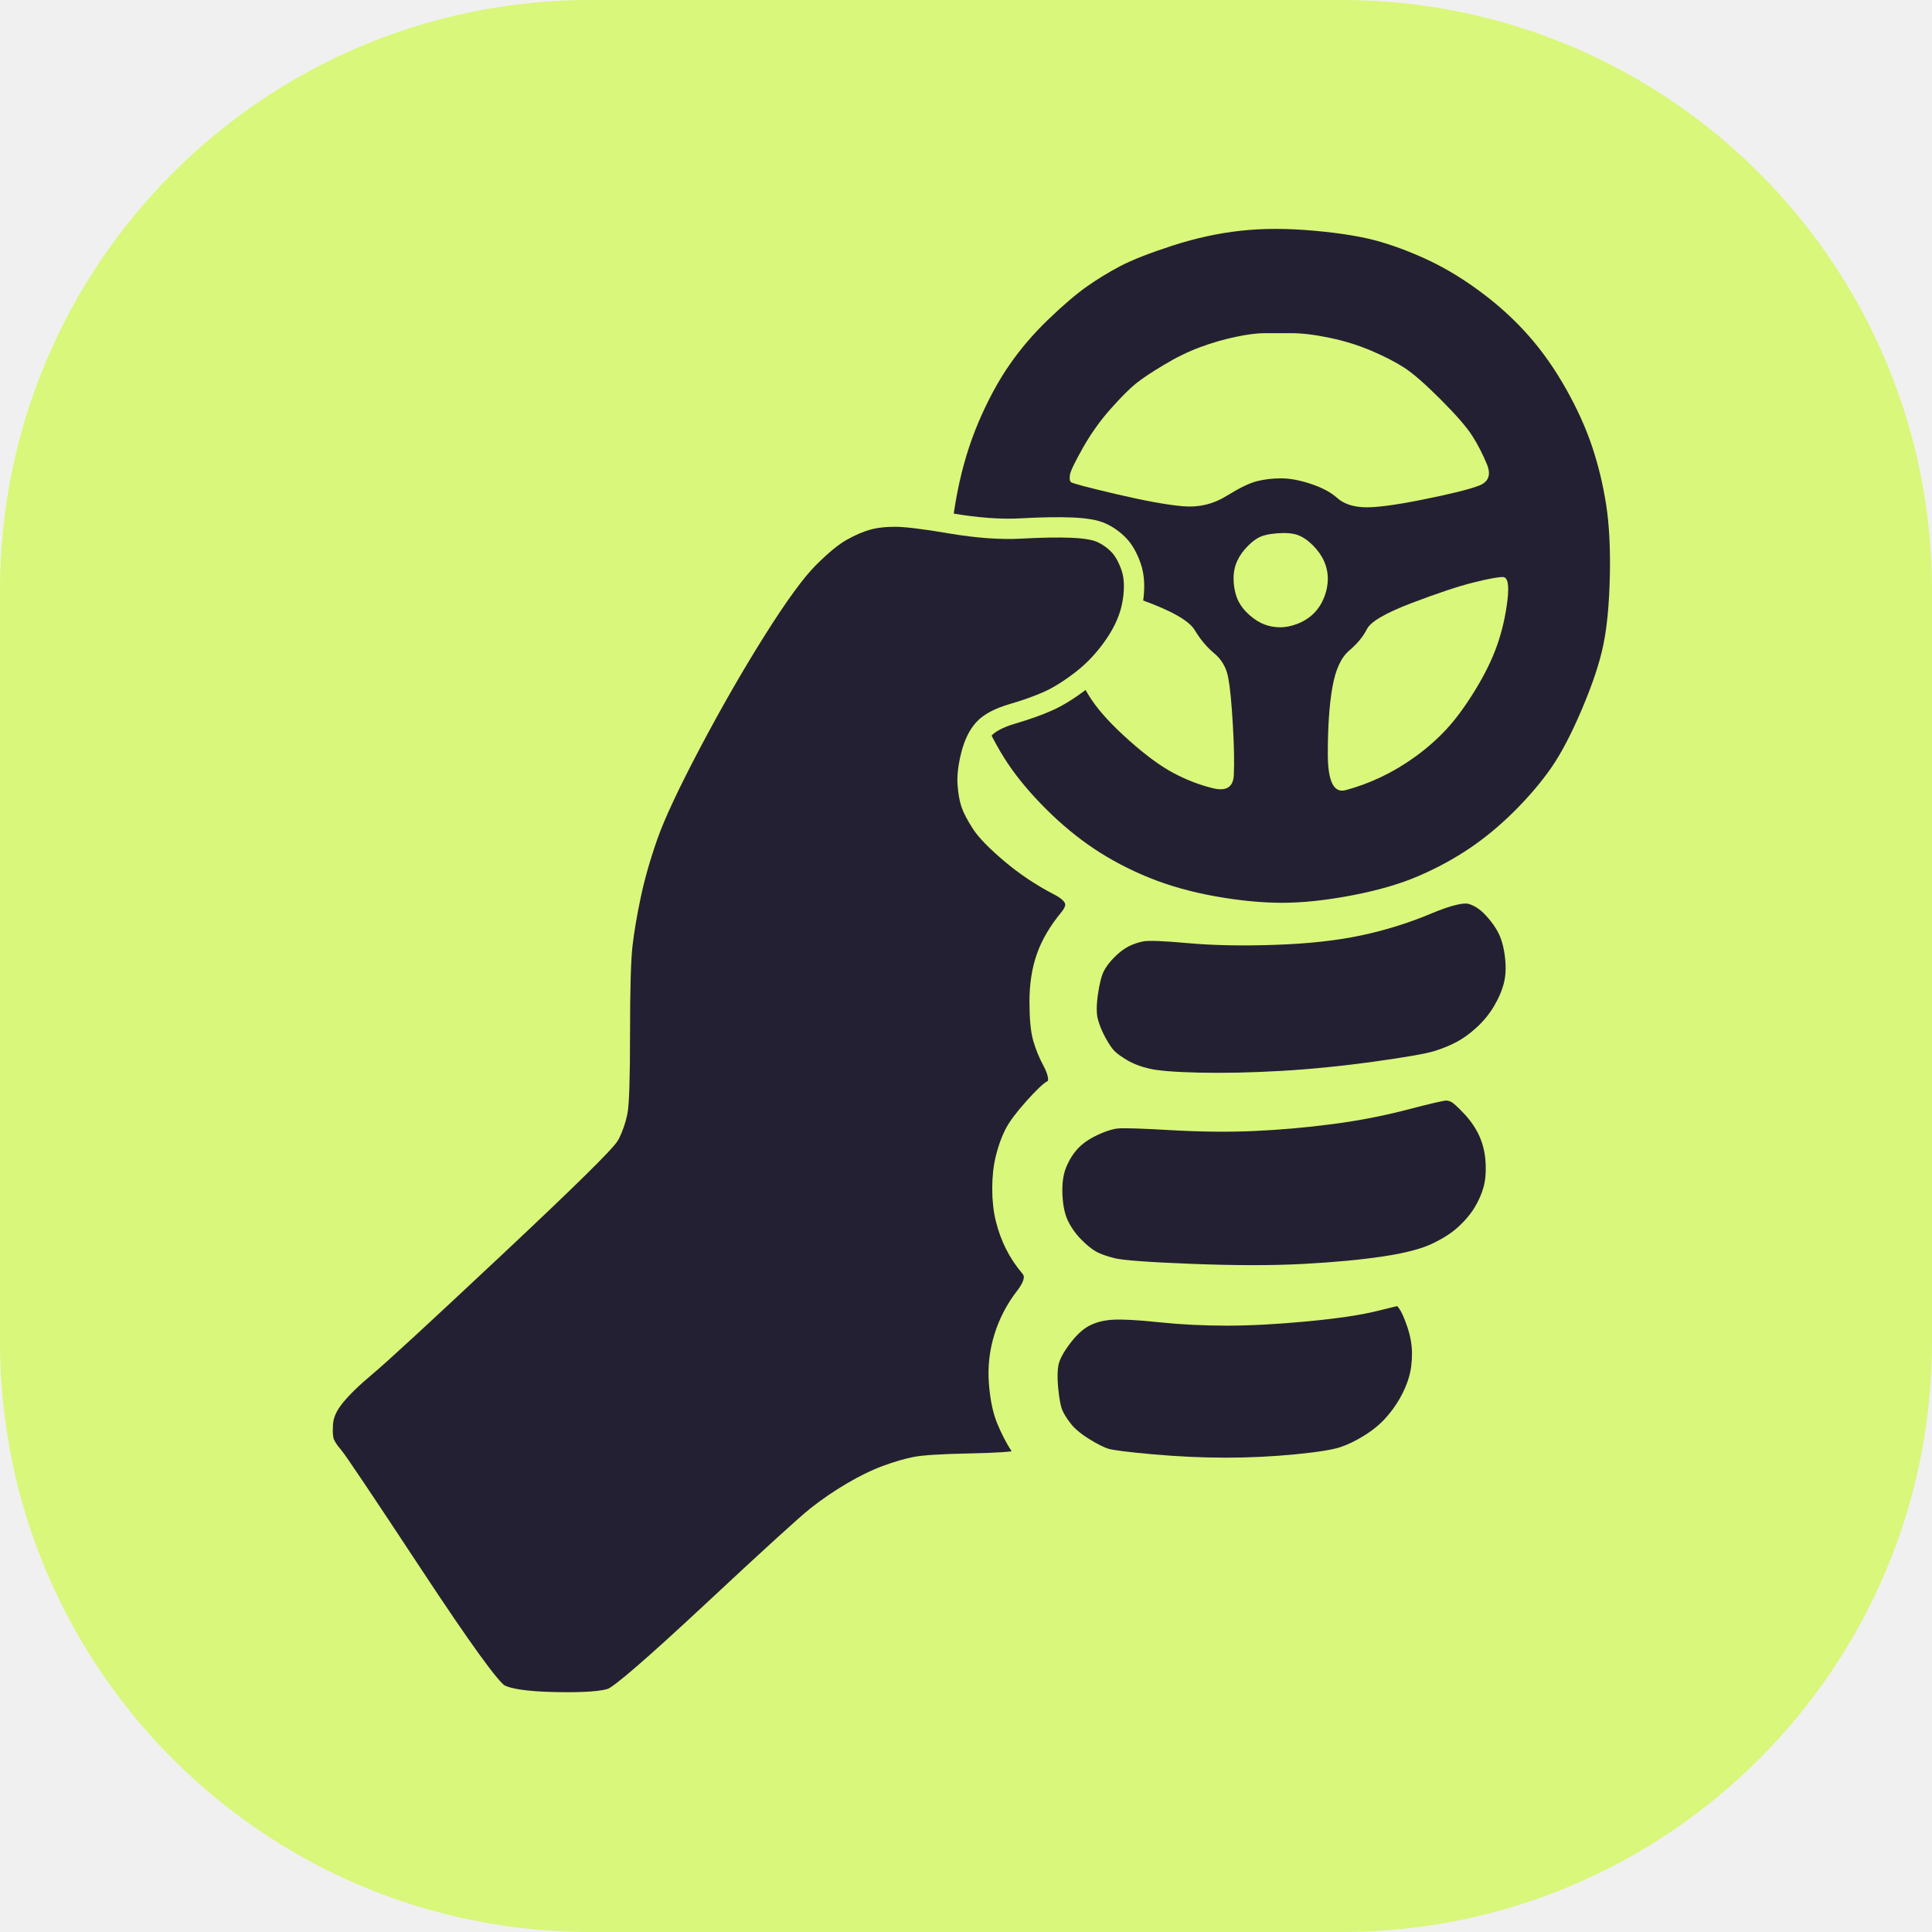
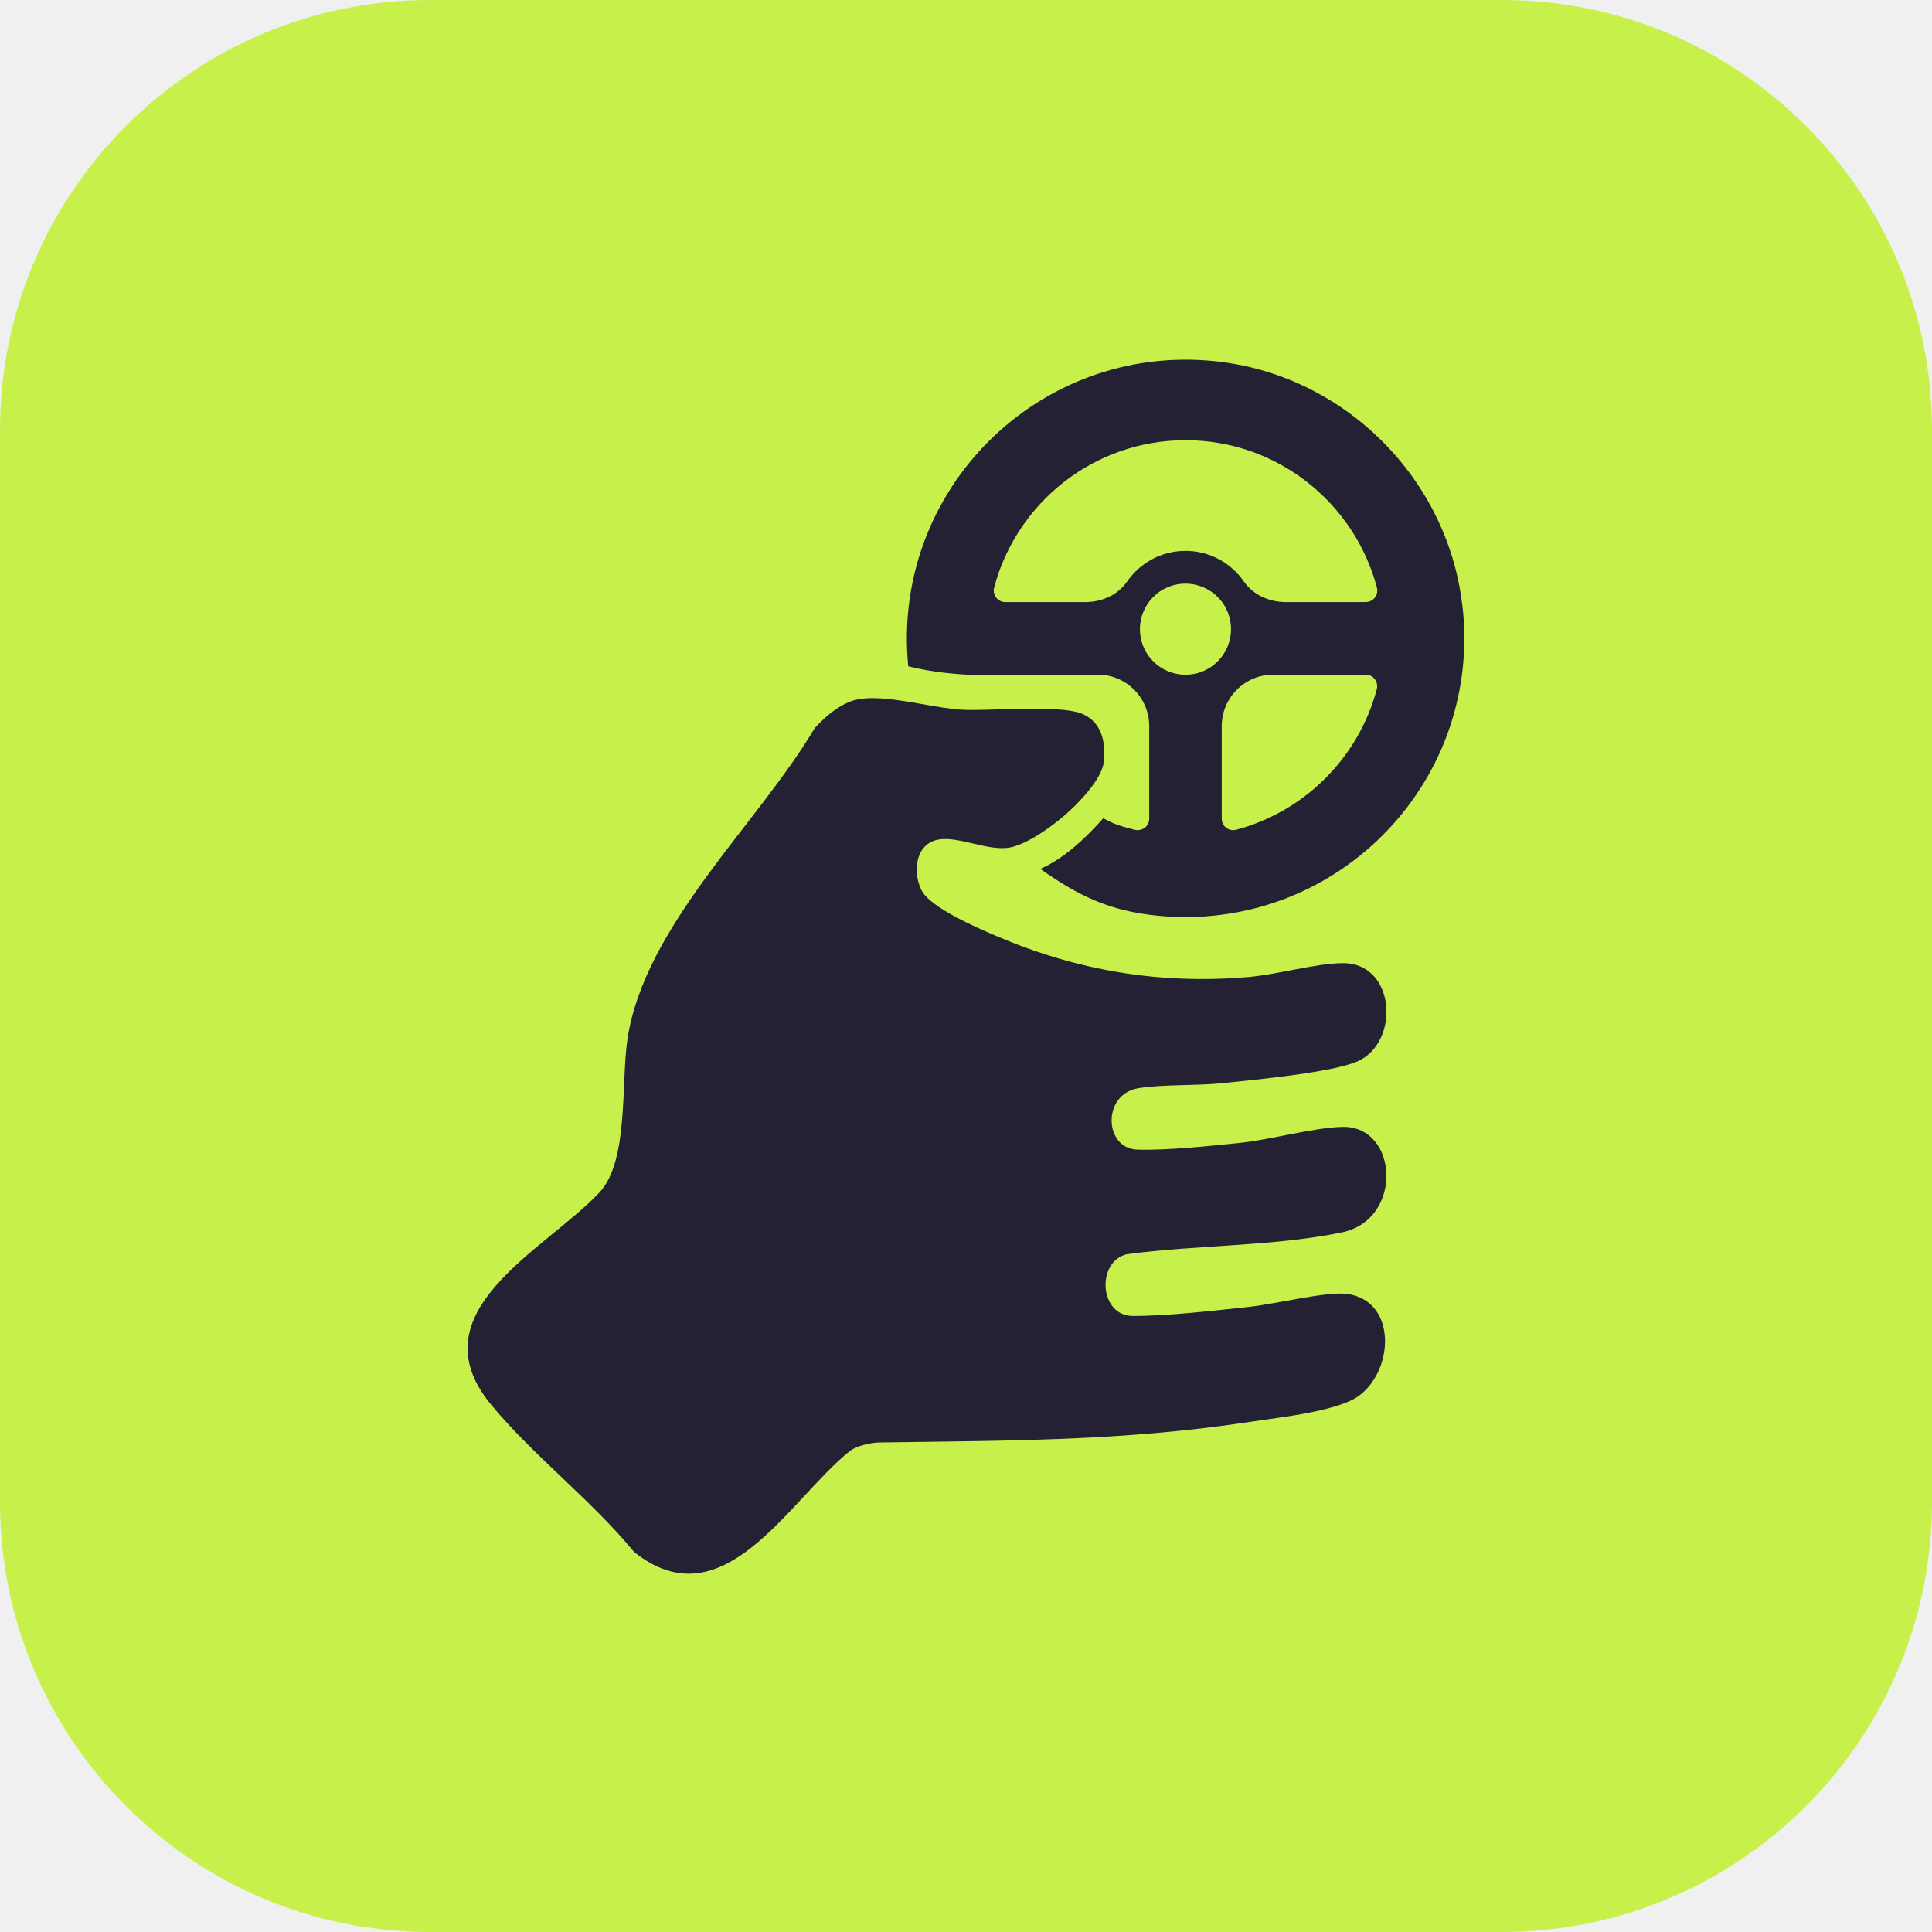
- <svg xmlns="http://www.w3.org/2000/svg" width="144" height="144" viewBox="0 0 144 144" fill="none">
-   <g clip-path="url(#clip0_1_11833)">
-     <rect width="144" height="144" rx="44" fill="#D9F77A" />
-     <path fill-rule="evenodd" clip-rule="evenodd" d="M92.446 17.201C94.111 17.015 95.961 17.015 97.996 17.201C100.031 17.386 101.673 17.663 102.921 18.033C104.17 18.403 105.419 18.889 106.668 19.49C107.916 20.091 109.188 20.877 110.483 21.849C111.778 22.82 112.935 23.884 113.952 25.04C114.97 26.196 115.895 27.514 116.727 28.994C117.56 30.474 118.207 31.908 118.67 33.295C119.132 34.683 119.479 36.117 119.71 37.597C119.941 39.077 120.034 40.857 119.988 42.939C119.941 45.02 119.78 46.731 119.502 48.072C119.225 49.414 118.693 51.009 117.906 52.859C117.12 54.709 116.357 56.166 115.617 57.23C114.877 58.294 113.975 59.357 112.911 60.421C111.848 61.485 110.738 62.41 109.581 63.196C108.425 63.982 107.153 64.676 105.766 65.277C104.378 65.879 102.713 66.364 100.771 66.734C98.828 67.104 97.094 67.289 95.568 67.289C94.041 67.289 92.376 67.127 90.573 66.804C88.769 66.48 87.127 66.017 85.647 65.416C84.167 64.815 82.803 64.098 81.554 63.266C80.305 62.433 79.103 61.439 77.946 60.282C76.79 59.126 75.842 57.993 75.102 56.883C74.362 55.773 73.645 54.409 72.951 52.79C72.258 51.171 71.726 49.437 71.356 47.587C70.986 45.737 70.801 43.933 70.801 42.175C70.801 40.418 70.986 38.591 71.356 36.695C71.726 34.799 72.258 33.041 72.951 31.422C73.645 29.804 74.408 28.393 75.241 27.191C76.073 25.988 77.044 24.855 78.154 23.791C79.264 22.727 80.213 21.918 80.999 21.363C81.785 20.808 82.618 20.299 83.496 19.837C84.375 19.374 85.67 18.866 87.381 18.311C89.093 17.756 90.781 17.386 92.446 17.201ZM96.261 24.832C95.475 24.832 94.805 24.832 94.249 24.832C93.695 24.832 92.978 24.924 92.099 25.109C91.22 25.294 90.341 25.549 89.463 25.872C88.584 26.196 87.682 26.636 86.757 27.191C85.832 27.745 85.138 28.208 84.676 28.578C84.213 28.948 83.589 29.572 82.803 30.451C82.016 31.33 81.323 32.301 80.721 33.365C80.12 34.429 79.796 35.099 79.75 35.377C79.704 35.654 79.727 35.839 79.82 35.932C79.912 36.024 81.045 36.325 83.219 36.834C85.393 37.342 87.058 37.643 88.214 37.736C89.37 37.828 90.434 37.574 91.405 36.972C92.376 36.371 93.139 36.001 93.695 35.862C94.249 35.724 94.851 35.654 95.498 35.654C96.146 35.654 96.886 35.793 97.718 36.071C98.551 36.348 99.198 36.695 99.661 37.111C100.123 37.527 100.771 37.759 101.603 37.805C102.436 37.851 103.893 37.666 105.974 37.25C108.055 36.834 109.466 36.487 110.206 36.209C110.946 35.932 111.154 35.4 110.83 34.614C110.506 33.827 110.136 33.111 109.72 32.463C109.304 31.816 108.518 30.914 107.361 29.757C106.205 28.601 105.303 27.815 104.656 27.399C104.008 26.982 103.199 26.566 102.228 26.15C101.256 25.734 100.216 25.41 99.106 25.179C97.996 24.947 97.048 24.832 96.261 24.832ZM112.01 43.008C111.64 43.008 110.9 43.147 109.79 43.424C108.68 43.702 107.153 44.211 105.211 44.95C103.268 45.691 102.158 46.338 101.881 46.893C101.603 47.448 101.164 47.98 100.563 48.489C99.961 48.997 99.545 49.899 99.314 51.194C99.083 52.489 98.967 54.154 98.967 56.189C98.967 58.224 99.406 59.126 100.285 58.895C101.164 58.664 102.043 58.34 102.921 57.924C103.8 57.507 104.656 56.999 105.488 56.397C106.321 55.796 107.084 55.126 107.778 54.386C108.471 53.645 109.188 52.674 109.928 51.472C110.668 50.269 111.223 49.136 111.593 48.072C111.963 47.009 112.218 45.899 112.356 44.742C112.495 43.586 112.38 43.008 112.01 43.008ZM97.926 45.714C98.25 45.39 98.504 44.997 98.689 44.534C98.874 44.072 98.967 43.609 98.967 43.147C98.967 42.684 98.874 42.245 98.689 41.829C98.504 41.412 98.227 41.019 97.857 40.649C97.487 40.279 97.117 40.025 96.747 39.886C96.377 39.747 95.868 39.701 95.221 39.747C94.573 39.794 94.088 39.909 93.764 40.094C93.44 40.279 93.116 40.557 92.793 40.927C92.469 41.297 92.238 41.69 92.099 42.106C91.96 42.522 91.914 42.985 91.96 43.494C92.006 44.002 92.122 44.442 92.307 44.812C92.492 45.182 92.769 45.529 93.139 45.852C93.51 46.176 93.879 46.407 94.249 46.546C94.62 46.685 95.013 46.754 95.429 46.754C95.845 46.754 96.284 46.662 96.747 46.477C97.21 46.292 97.603 46.037 97.926 45.714ZM91.891 54.039C91.798 52.42 91.683 51.24 91.544 50.501C91.405 49.761 91.058 49.159 90.503 48.697C89.948 48.234 89.463 47.656 89.046 46.962C88.63 46.269 87.335 45.529 85.161 44.742C82.988 43.956 81.484 43.447 80.652 43.216C79.82 42.985 79.241 42.869 78.918 42.869C78.594 42.869 78.432 43.17 78.432 43.771C78.432 44.372 78.501 45.02 78.64 45.714C78.779 46.407 79.126 47.448 79.681 48.836C80.236 50.223 80.814 51.356 81.415 52.235C82.016 53.114 82.941 54.108 84.19 55.218C85.439 56.328 86.549 57.137 87.52 57.646C88.491 58.155 89.463 58.525 90.434 58.756C91.405 58.987 91.914 58.664 91.96 57.785C92.006 56.906 91.983 55.657 91.891 54.039Z" fill="#242033" />
-     <path fill-rule="evenodd" clip-rule="evenodd" d="M64.62 38.76C65.209 38.591 65.902 38.507 66.701 38.507C67.5 38.507 68.888 38.675 70.864 39.012C72.841 39.348 74.586 39.474 76.099 39.39C77.613 39.306 78.875 39.285 79.884 39.327C80.893 39.369 81.629 39.495 82.092 39.706C82.554 39.916 82.975 40.21 83.353 40.589C83.731 40.967 84.047 41.514 84.299 42.229C84.552 42.944 84.594 43.827 84.425 44.878C84.257 45.929 83.816 46.98 83.101 48.032C82.386 49.083 81.566 49.966 80.641 50.681C79.716 51.395 78.875 51.921 78.118 52.258C77.361 52.594 76.478 52.909 75.469 53.204C74.46 53.498 73.745 53.877 73.324 54.339C72.904 54.802 72.588 55.453 72.378 56.294C72.168 57.135 72.084 57.85 72.126 58.439C72.168 59.028 72.252 59.511 72.378 59.89C72.504 60.268 72.757 60.752 73.135 61.34C73.513 61.929 74.249 62.686 75.343 63.611C76.436 64.536 77.634 65.335 78.938 66.008C80.241 66.681 80.494 67.501 79.695 68.468C78.896 69.435 78.328 70.402 77.992 71.369C77.655 72.336 77.487 73.43 77.487 74.649C77.487 75.869 77.571 76.773 77.739 77.361C77.908 77.95 78.139 78.518 78.433 79.064C78.728 79.611 78.875 80.074 78.875 80.452C78.875 80.831 78.749 81.083 78.496 81.209C78.244 81.335 77.76 81.798 77.046 82.597C76.331 83.395 75.847 84.047 75.595 84.552C75.343 85.056 75.132 85.645 74.964 86.318C74.796 86.991 74.712 87.748 74.712 88.589C74.712 89.43 74.796 90.187 74.964 90.859C75.132 91.532 75.364 92.163 75.658 92.752C75.952 93.34 76.331 93.908 76.793 94.455C77.256 95.001 77.13 95.737 76.415 96.662C75.7 97.587 75.174 98.597 74.838 99.69C74.501 100.783 74.375 101.897 74.46 103.033C74.544 104.168 74.733 105.093 75.027 105.808C75.322 106.523 75.658 107.175 76.036 107.763C76.415 108.352 76.394 108.71 75.973 108.836C75.553 108.962 74.312 109.046 72.252 109.088C70.191 109.13 68.846 109.214 68.215 109.34C67.584 109.466 66.87 109.677 66.07 109.971C65.272 110.265 64.41 110.686 63.484 111.233C62.559 111.779 61.697 112.368 60.898 112.999C60.099 113.629 57.513 115.984 53.14 120.063C48.767 124.142 46.265 126.307 45.634 126.56C45.004 126.812 43.595 126.917 41.408 126.875C39.222 126.833 37.813 126.623 37.182 126.244C36.551 125.866 34.407 122.901 30.749 117.351C27.09 111.8 25.114 108.857 24.82 108.52C24.525 108.184 24.315 107.869 24.189 107.574C24.063 107.28 24.021 106.796 24.063 106.123C24.105 105.451 24.399 104.778 24.946 104.105C25.492 103.432 26.27 102.675 27.279 101.834C28.289 100.993 31.506 98.029 36.93 92.941C42.354 87.853 45.193 85.056 45.445 84.552C45.697 84.047 45.887 83.501 46.013 82.912C46.139 82.323 46.202 80.368 46.202 77.046C46.202 73.724 46.265 71.516 46.391 70.423C46.517 69.33 46.728 68.089 47.022 66.702C47.316 65.314 47.737 63.842 48.283 62.286C48.83 60.731 49.902 58.439 51.5 55.411C53.098 52.384 54.717 49.566 56.357 46.959C57.997 44.352 59.3 42.565 60.268 41.598C61.235 40.631 62.055 39.958 62.728 39.58C63.4 39.201 64.031 38.928 64.62 38.76Z" fill="#242033" stroke="#D9F77A" stroke-width="1.514" stroke-linejoin="round" />
-     <path fill-rule="evenodd" clip-rule="evenodd" d="M106.376 67.395C107.974 66.723 109.067 66.47 109.656 66.639C110.245 66.807 110.791 67.164 111.296 67.711C111.8 68.257 112.179 68.804 112.431 69.351C112.683 69.897 112.852 70.57 112.936 71.369C113.02 72.168 112.978 72.883 112.81 73.514C112.641 74.144 112.368 74.775 111.99 75.406C111.611 76.037 111.149 76.604 110.602 77.109C110.055 77.614 109.509 78.013 108.962 78.308C108.415 78.602 107.806 78.854 107.133 79.064C106.46 79.275 104.904 79.548 102.465 79.884C100.026 80.221 97.693 80.452 95.464 80.578C93.235 80.704 91.196 80.746 89.346 80.704C87.496 80.662 86.213 80.557 85.498 80.389C84.783 80.221 84.174 79.989 83.669 79.695C83.164 79.401 82.786 79.127 82.534 78.875C82.281 78.623 82.008 78.223 81.714 77.677C81.419 77.13 81.209 76.604 81.083 76.1C80.957 75.595 80.957 74.901 81.083 74.018C81.209 73.135 81.377 72.484 81.588 72.063C81.798 71.642 82.113 71.222 82.534 70.802C82.954 70.381 83.375 70.066 83.795 69.855C84.216 69.645 84.657 69.498 85.12 69.414C85.582 69.33 86.739 69.372 88.589 69.54C90.439 69.708 92.584 69.75 95.022 69.666C97.461 69.582 99.564 69.351 101.33 68.972C103.096 68.594 104.778 68.068 106.376 67.395Z" fill="#242033" stroke="#D9F77A" stroke-width="1.514" stroke-linejoin="round" />
-     <path fill-rule="evenodd" clip-rule="evenodd" d="M104.735 81.966C106.501 81.503 107.51 81.272 107.763 81.272C108.015 81.272 108.267 81.335 108.52 81.461C108.772 81.587 109.171 81.945 109.718 82.534C110.265 83.122 110.685 83.753 110.979 84.426C111.274 85.099 111.442 85.834 111.484 86.633C111.526 87.432 111.463 88.126 111.295 88.715C111.127 89.303 110.874 89.871 110.538 90.418C110.202 90.965 109.76 91.49 109.213 91.995C108.667 92.499 107.952 92.962 107.069 93.382C106.186 93.803 104.903 94.139 103.221 94.392C101.539 94.644 99.542 94.833 97.229 94.959C94.916 95.085 92.12 95.085 88.84 94.959C85.56 94.833 83.584 94.686 82.911 94.518C82.238 94.35 81.713 94.16 81.334 93.95C80.956 93.74 80.535 93.403 80.073 92.941C79.61 92.478 79.232 91.953 78.937 91.364C78.643 90.775 78.475 90.018 78.433 89.093C78.391 88.168 78.496 87.39 78.748 86.76C79.001 86.129 79.337 85.582 79.757 85.12C80.178 84.657 80.746 84.257 81.46 83.921C82.175 83.585 82.785 83.395 83.29 83.353C83.794 83.311 85.14 83.353 87.326 83.48C89.513 83.606 91.552 83.627 93.445 83.543C95.337 83.459 97.25 83.29 99.184 83.038C101.119 82.786 102.969 82.428 104.735 81.966Z" fill="#242033" stroke="#D9F77A" stroke-width="1.514" stroke-linejoin="round" />
-     <path fill-rule="evenodd" clip-rule="evenodd" d="M102.466 96.978C103.643 96.683 104.274 96.536 104.358 96.536C104.442 96.536 104.61 96.704 104.863 97.041C105.115 97.377 105.367 97.924 105.619 98.681C105.872 99.438 105.998 100.173 105.998 100.888C105.998 101.603 105.914 102.255 105.746 102.844C105.577 103.432 105.325 104.021 104.989 104.61C104.652 105.198 104.253 105.745 103.79 106.25C103.328 106.754 102.76 107.217 102.087 107.637C101.414 108.058 100.763 108.373 100.132 108.583C99.501 108.794 98.324 108.983 96.6 109.151C94.876 109.319 93.131 109.403 91.365 109.403C89.599 109.403 87.769 109.319 85.877 109.151C83.985 108.983 82.828 108.836 82.408 108.71C81.987 108.583 81.441 108.31 80.768 107.89C80.095 107.469 79.591 107.049 79.254 106.628C78.918 106.208 78.665 105.808 78.497 105.43C78.329 105.051 78.203 104.42 78.119 103.537C78.035 102.654 78.056 101.961 78.182 101.456C78.308 100.951 78.644 100.342 79.191 99.627C79.738 98.912 80.305 98.407 80.894 98.113C81.483 97.819 82.156 97.65 82.912 97.608C83.669 97.566 84.847 97.629 86.445 97.798C88.043 97.966 89.704 98.05 91.428 98.05C93.152 98.05 95.128 97.945 97.357 97.735C99.585 97.524 101.288 97.272 102.466 96.978Z" fill="#242033" stroke="#D9F77A" stroke-width="1.514" stroke-linejoin="round" />
-   </g>
-   <defs>
-     <clipPath id="clip0_1_11833">
-       <rect width="144" height="144" rx="44" fill="white" />
-     </clipPath>
-   </defs>
+ <svg xmlns="http://www.w3.org/2000/svg" viewBox="0 0 48 48" width="48" height="48">
+   <path d="M37.316 0H10.684C4.784 0 0 4.784 0 10.684V37.316C0 43.216 4.784 48 10.684 48H37.316C43.216 48 48 43.216 48 37.316V10.684C48 4.784 43.216 0 37.316 0Z" fill="#C8F04A" />
+   <path d="M26.716 20.009C27.098 19.632 27.39 19.226 27.426 18.922C27.431 18.875 27.433 18.827 27.435 18.78C27.452 18.362 27.333 17.951 26.932 17.755C26.619 17.6 25.895 17.598 25.199 17.614C25.133 17.614 25.069 17.617 25.005 17.619C24.573 17.631 24.169 17.648 23.906 17.633C23.611 17.619 23.26 17.555 22.897 17.491C22.287 17.384 21.648 17.277 21.211 17.401C21.057 17.444 20.919 17.52 20.789 17.607C20.585 17.743 20.404 17.913 20.241 18.089C18.823 20.482 16.018 22.998 15.59 25.809C15.424 26.903 15.628 28.845 14.89 29.63C13.549 31.055 10.299 32.588 12.198 34.895C13.231 36.149 14.707 37.281 15.752 38.556C17.976 40.338 19.6 37.257 21.126 36.04C21.294 35.921 21.639 35.84 21.845 35.838C25.045 35.79 27.905 35.809 31.112 35.318C31.805 35.211 33.261 35.062 33.781 34.665C34.656 33.993 34.687 32.287 33.443 32.144C32.954 32.087 31.656 32.401 31.065 32.465C30.182 32.56 29.012 32.697 28.145 32.695C27.312 32.695 27.231 31.358 27.988 31.162C29.717 30.927 31.644 30.969 33.341 30.618C34.872 30.3 34.747 27.974 33.358 27.997C32.658 28.009 31.554 28.32 30.778 28.398C30.025 28.474 28.995 28.584 28.257 28.562C27.424 28.536 27.381 27.19 28.271 27.038C28.869 26.936 29.729 26.979 30.377 26.91C31.143 26.829 33.104 26.647 33.728 26.369C34.797 25.894 34.675 23.91 33.351 23.929C32.67 23.938 31.741 24.213 31.003 24.275C28.807 24.46 26.768 24.116 24.753 23.255C24.281 23.053 23.127 22.557 22.901 22.129C22.733 21.809 22.712 21.299 22.98 21.03C23.407 20.603 24.188 21.047 24.841 21.071C24.855 21.071 24.872 21.071 24.886 21.071C24.941 21.071 24.995 21.071 25.045 21.064C25.472 21.006 26.182 20.537 26.718 20.009H26.716Z" fill="#242135" />
+   <path d="M36.343 15.151C36.02 11.913 33.401 9.295 30.164 8.972C25.796 8.535 22.138 12.188 22.565 16.554C23.759 16.853 24.975 16.762 24.975 16.762H27.275C27.98 16.762 28.552 17.335 28.552 18.04V20.34C28.552 20.527 28.372 20.663 28.191 20.615C27.83 20.52 27.733 20.501 27.41 20.33C26.734 21.087 26.254 21.406 25.846 21.588C26.791 22.253 27.548 22.628 28.747 22.749C33.119 23.186 36.782 19.526 36.345 15.151H36.343ZM30.071 16.58C29.547 16.922 28.846 16.772 28.504 16.25C28.163 15.725 28.312 15.025 28.834 14.683C29.359 14.341 30.059 14.491 30.401 15.013C30.743 15.538 30.593 16.238 30.071 16.58ZM34.206 17.123C33.755 18.823 32.414 20.162 30.714 20.615C30.532 20.663 30.354 20.53 30.354 20.34V18.04C30.354 17.335 30.926 16.762 31.631 16.762H33.931C34.118 16.762 34.254 16.943 34.206 17.123ZM33.933 14.958H31.942C31.536 14.958 31.137 14.783 30.907 14.45C30.586 13.99 30.057 13.686 29.454 13.686C28.851 13.686 28.319 13.99 28.001 14.45C27.771 14.783 27.372 14.958 26.966 14.958H24.975C24.787 14.958 24.652 14.78 24.699 14.598C25.257 12.492 27.175 10.937 29.454 10.937C31.733 10.937 33.651 12.492 34.209 14.598C34.256 14.778 34.121 14.958 33.933 14.958Z" fill="#242135" />
</svg>
